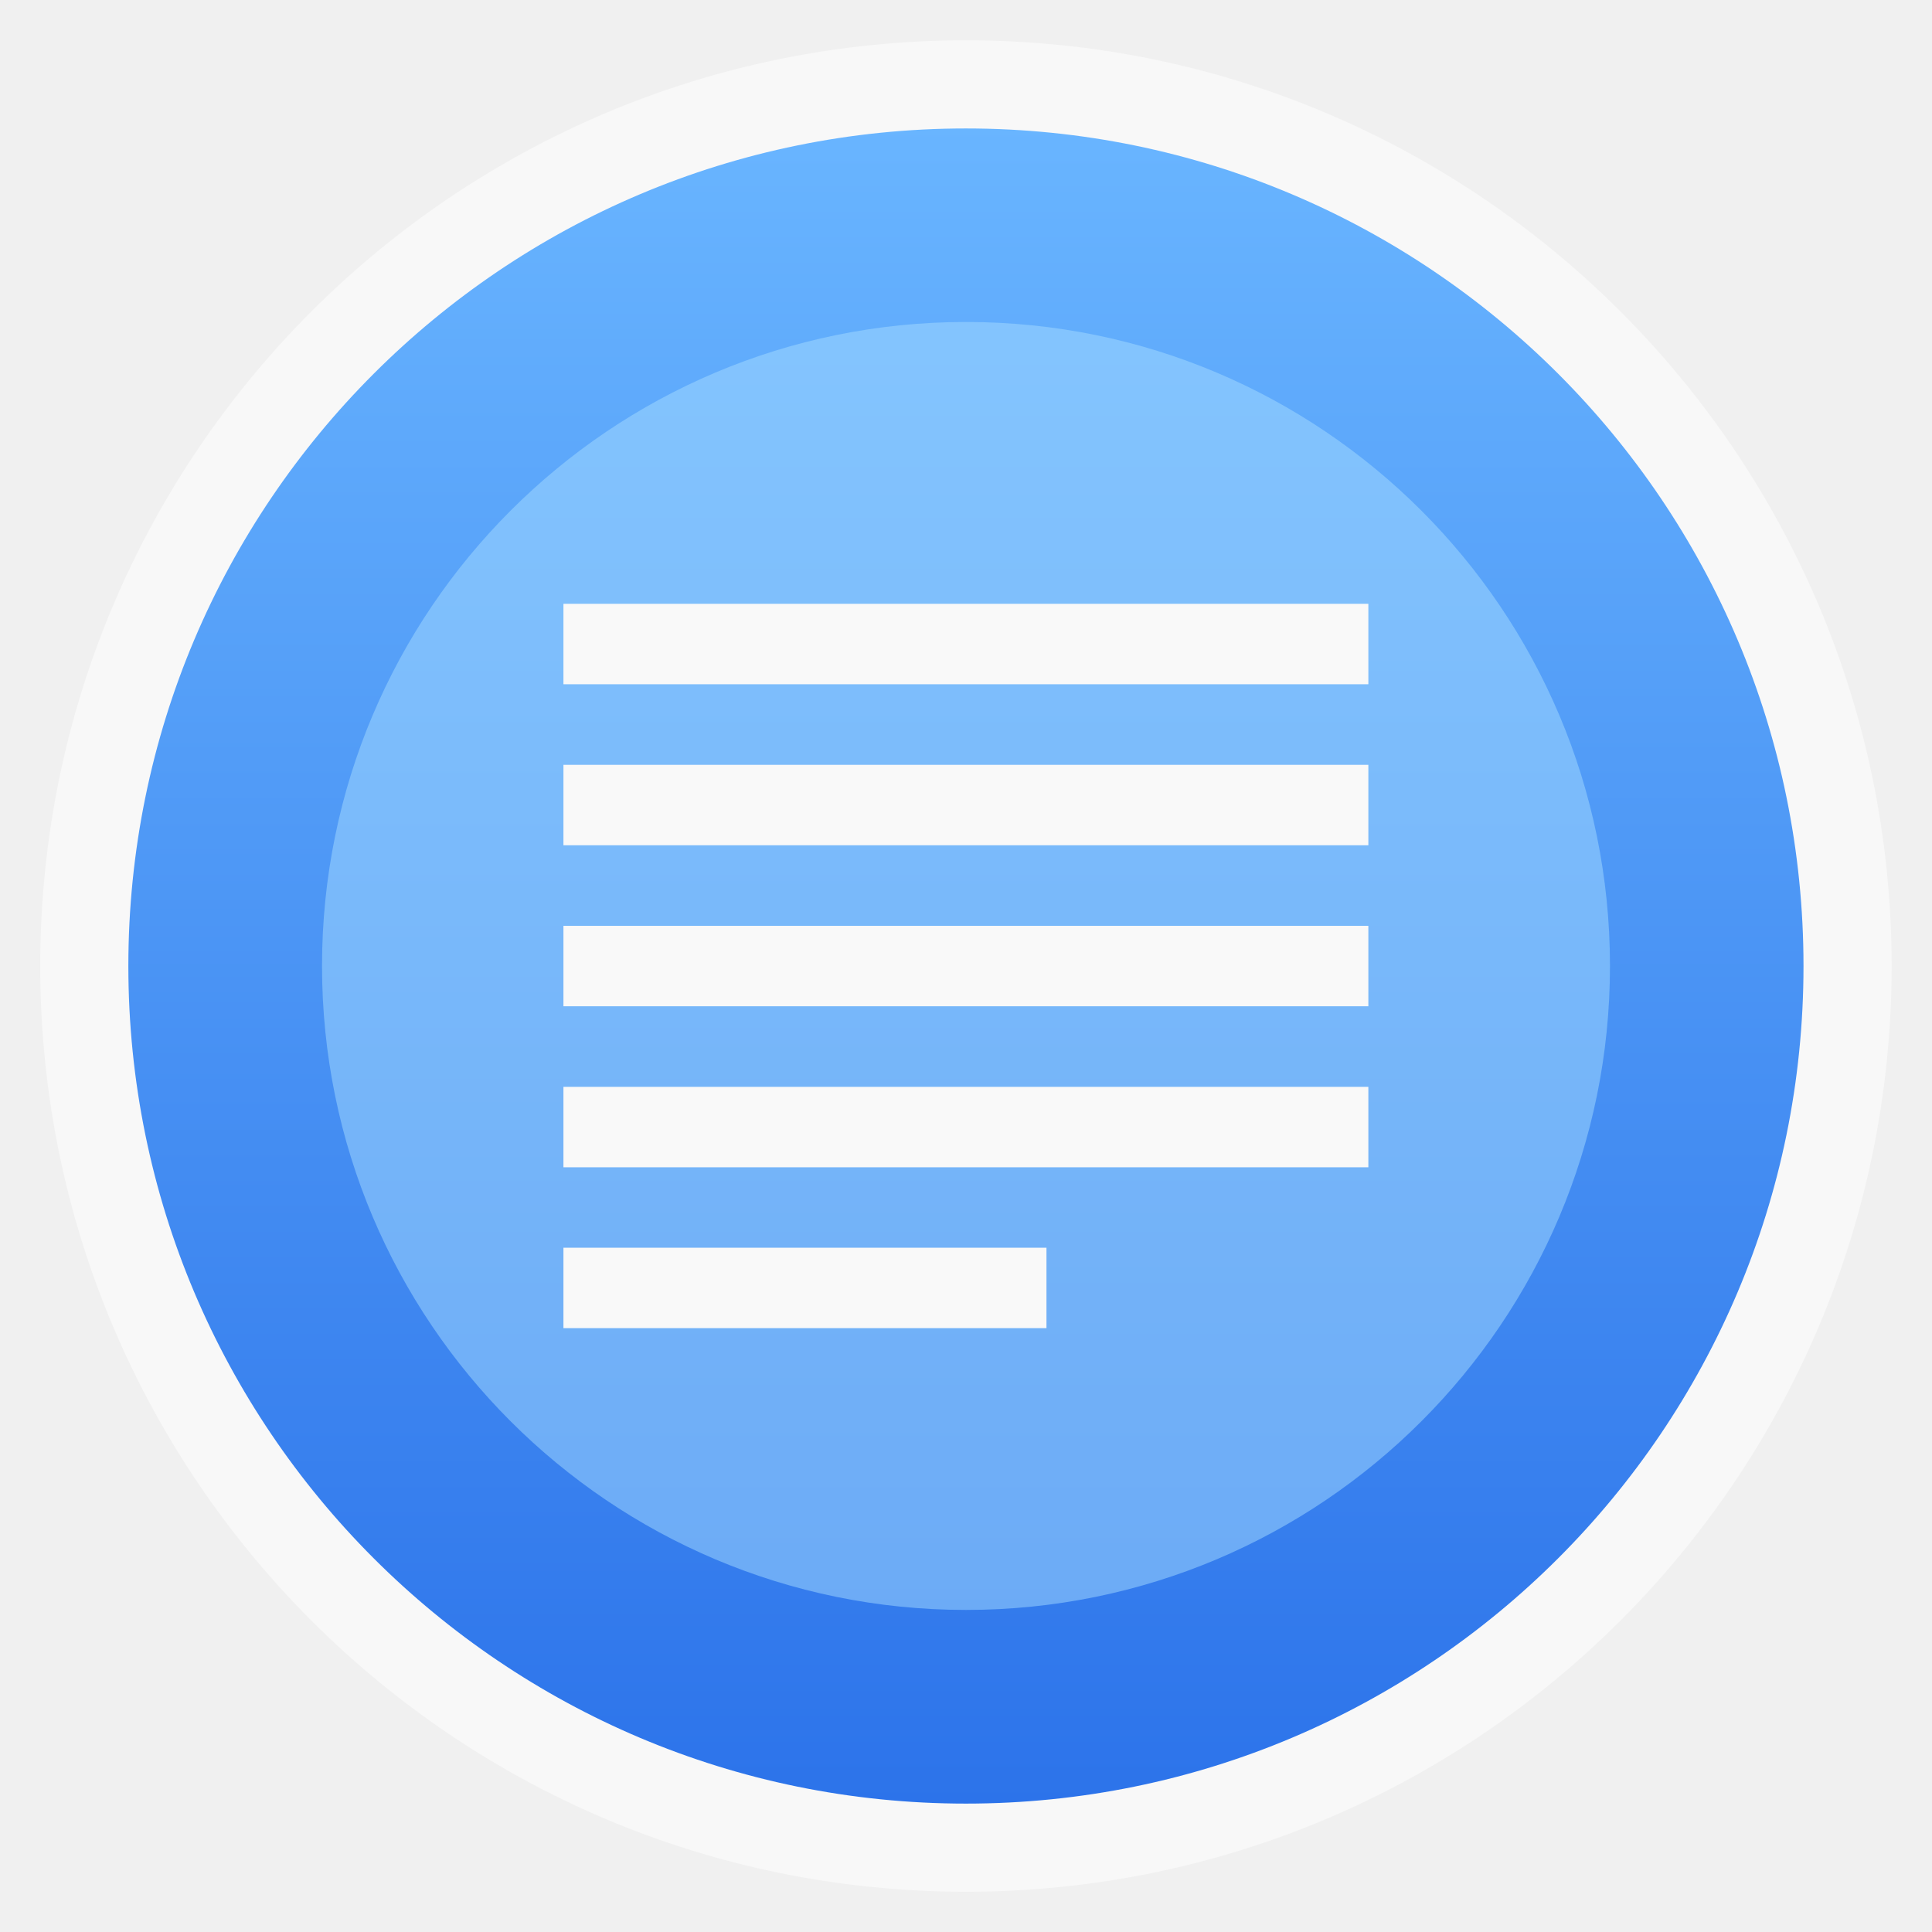
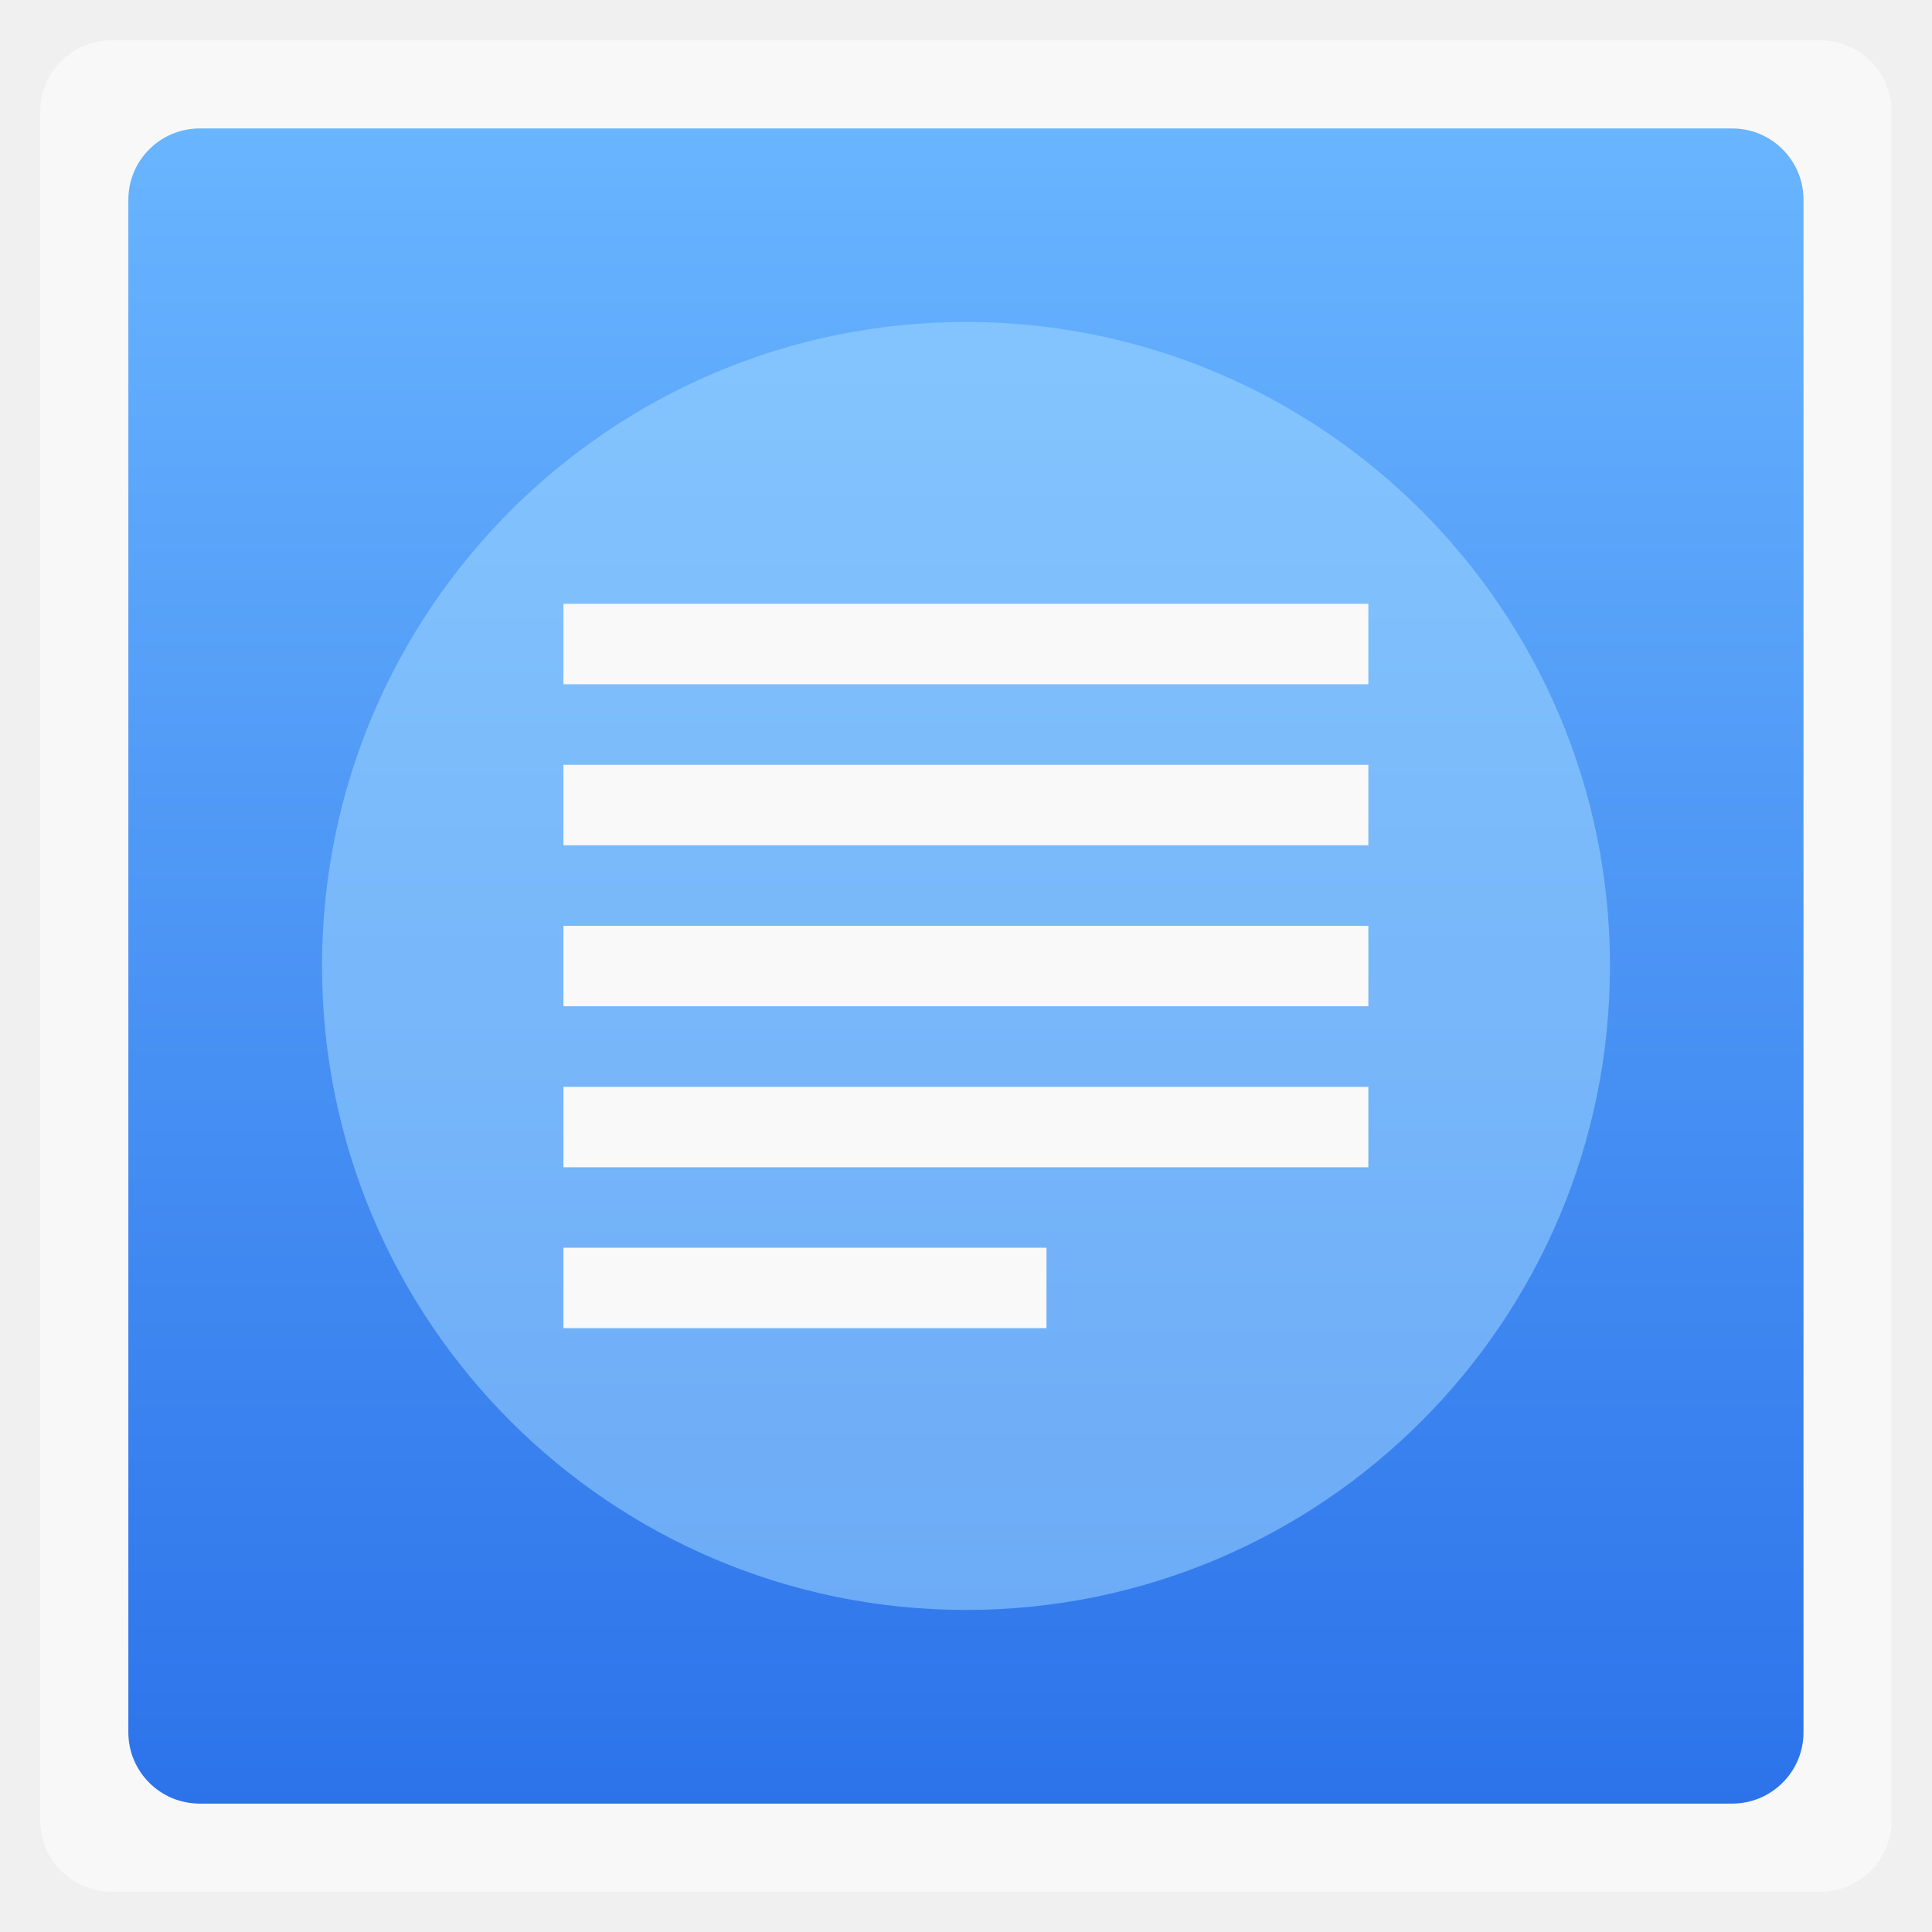
<svg xmlns="http://www.w3.org/2000/svg" xmlns:xlink="http://www.w3.org/1999/xlink" viewBox="0 0 13.547 13.547" width="48" height="48">
  <defs>
    <linearGradient id="linearGradient4460">
      <stop offset="0" style="stop-color:#2c73ea" />
      <stop offset="1" style="stop-color:#69b5ff" />
    </linearGradient>
    <linearGradient gradientTransform="matrix(1.09524 0 0 1.09524 -133.0018 -9.56867)" xlink:href="#linearGradient4460" id="linearGradient4500" y1="279.096" y2="268.33" gradientUnits="userSpaceOnUse" x2="0" />
  </defs>
  <g style="fill-rule:evenodd" transform="translate(0 -283.4533)">
-     <rect width="12.982" x=".282" y="283.736" rx="6.491" height="12.982" style="opacity:.5;fill:#fff" />
-     <rect width="11.746" x=".9" y="284.354" rx="5.873" height="11.746" style="fill:url(#linearGradient4500)" />
+     <rect width="12.982" x=".282" y="283.736" rx="0.5" height="12.982" style="opacity:.5;fill:#fff" />
+     <rect width="11.746" x=".9" y="284.354" rx="0.5" height="11.746" style="fill:url(#linearGradient4500)" />
    <rect width="9.031" x="2.258" y="285.711" rx="4.516" height="9.031" style="opacity:.5;fill:#a5dcff" />
  </g>
  <g style="fill:#f9f9f9" transform="matrix(1 0 0 -1 -.28222 13.82889)">
    <path d="m 4.233,4.516 3.387,0 0,0.564 -3.387,0 z" />
    <path d="m 4.233,5.644 5.644,0 0,0.564 -5.644,0 z" />
    <path d="m 4.233,6.773 5.644,0 0,0.564 -5.644,0 z" />
    <path d="m 4.233,7.902 5.644,0 0,0.564 -5.644,0 z" />
    <path d="m 4.233,9.031 5.644,0 0,0.564 -5.644,0 z" />
  </g>
</svg>
